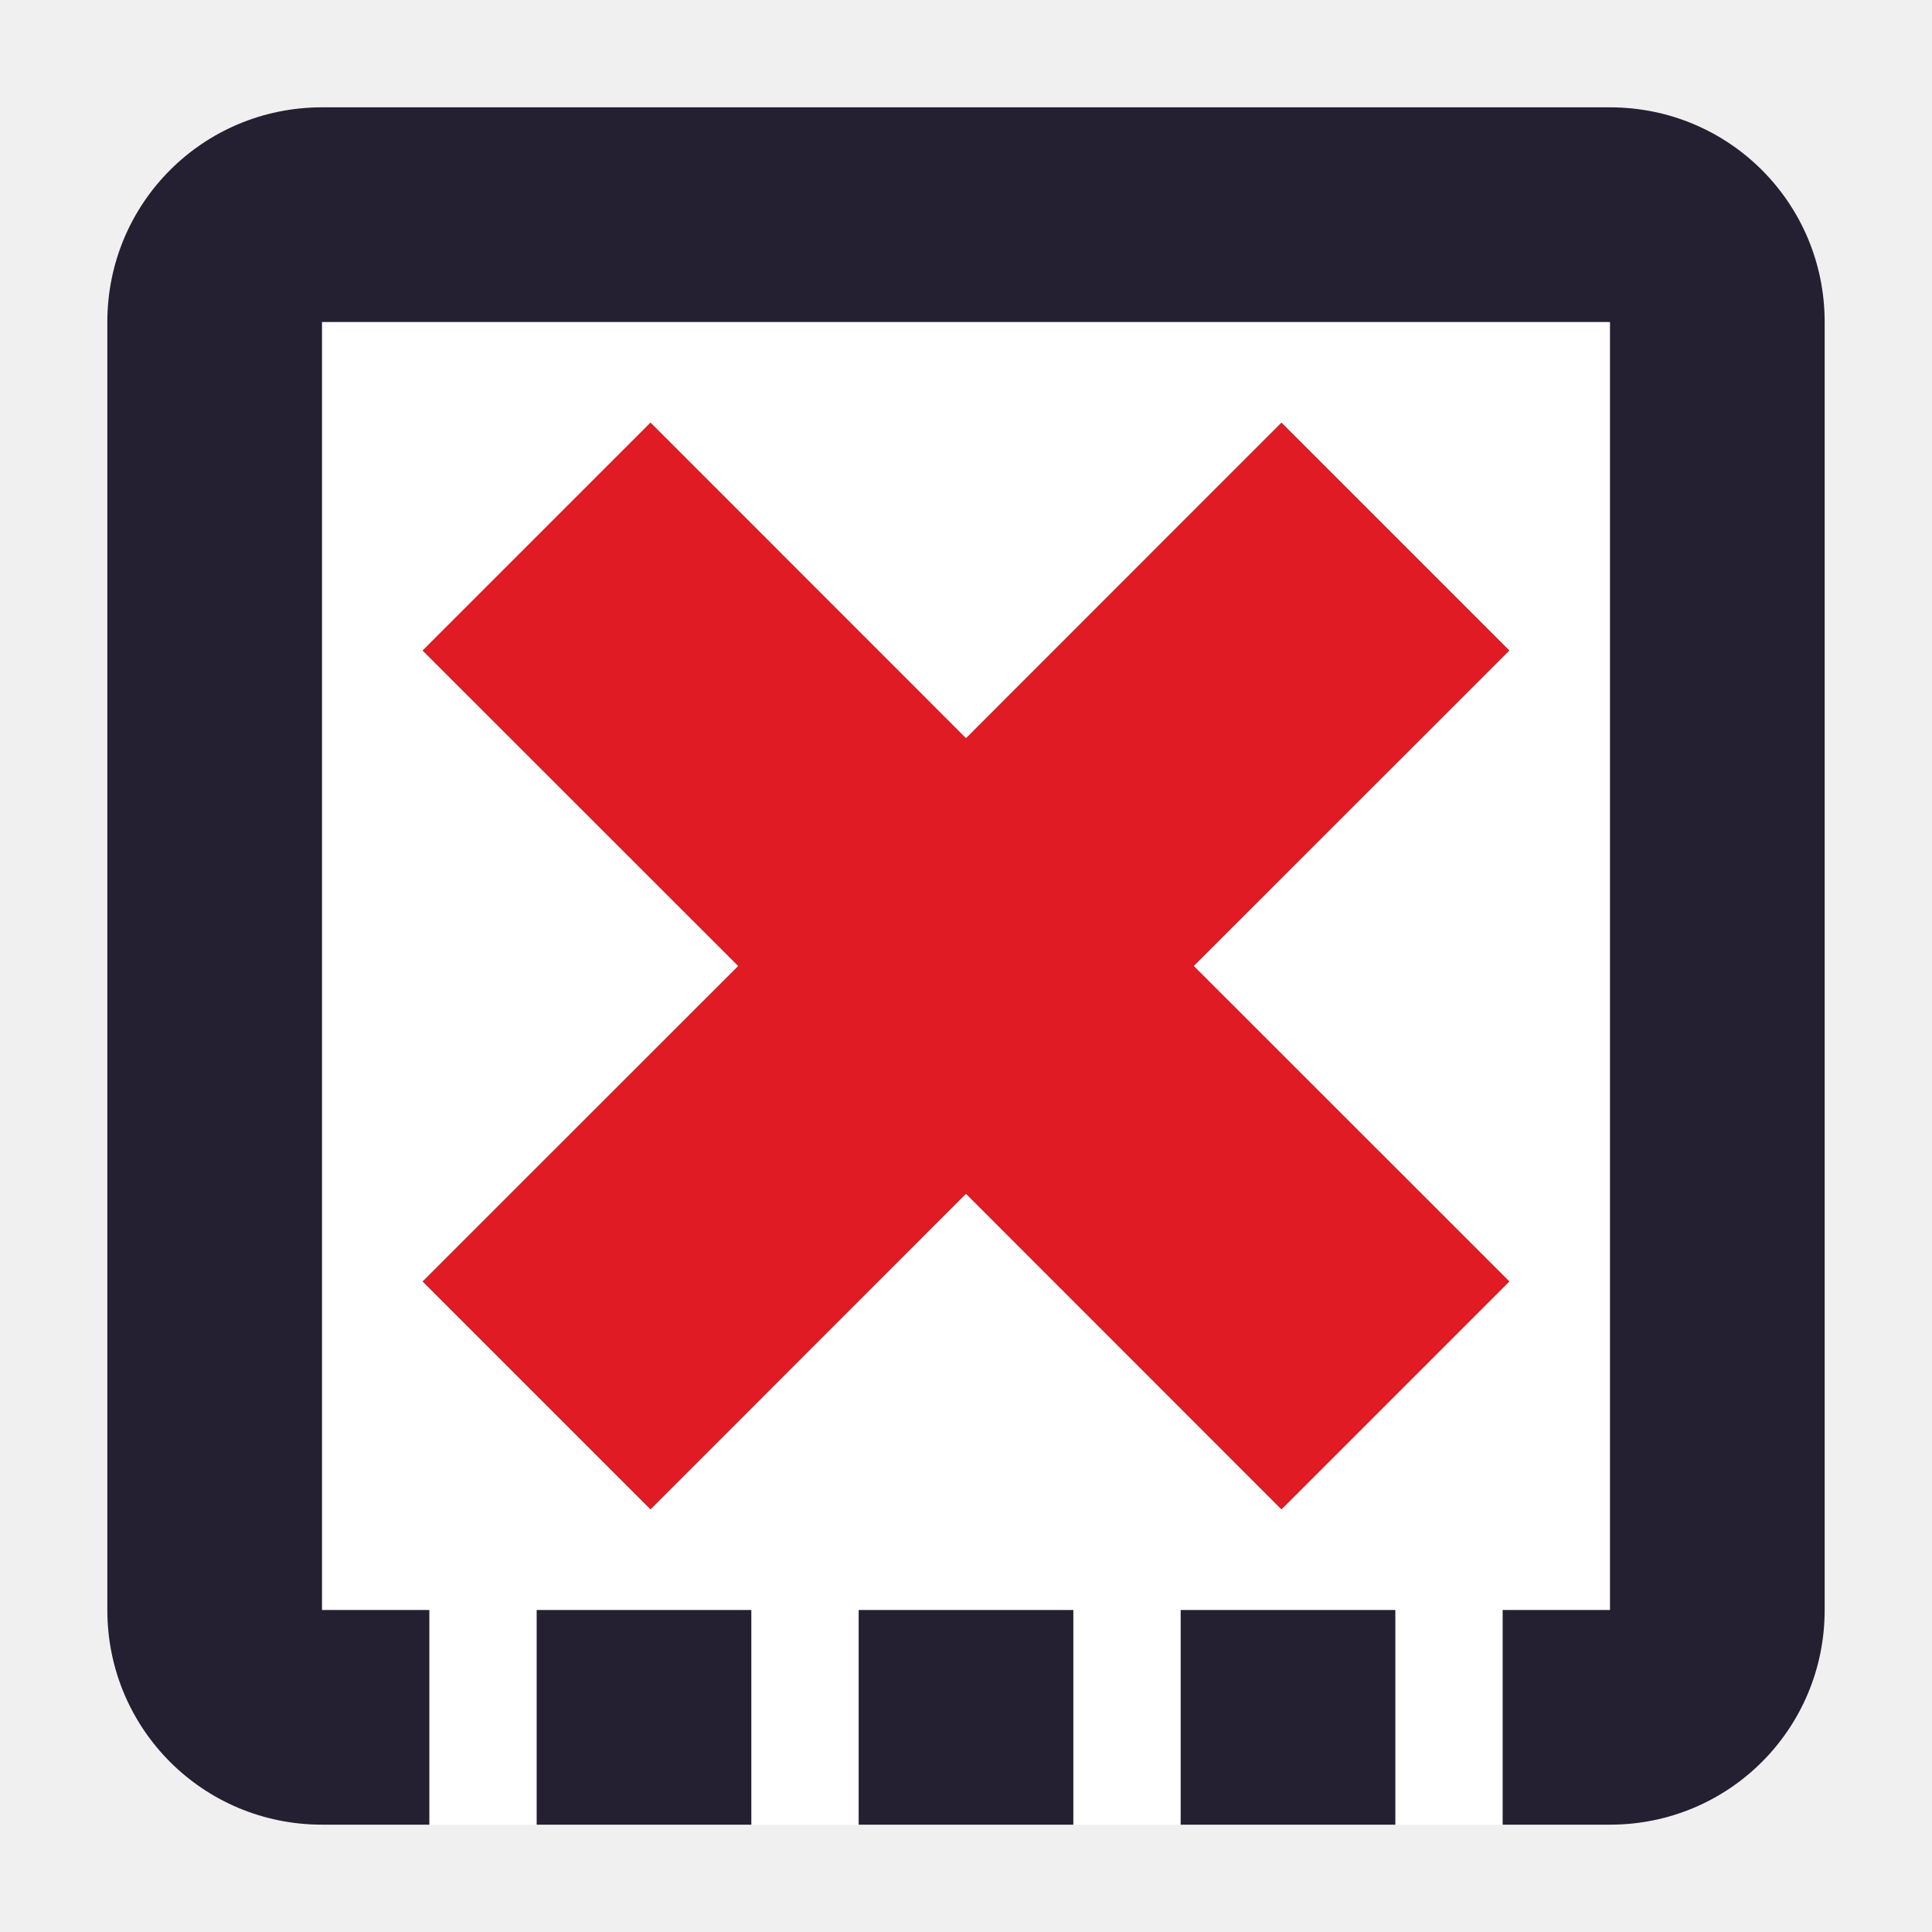
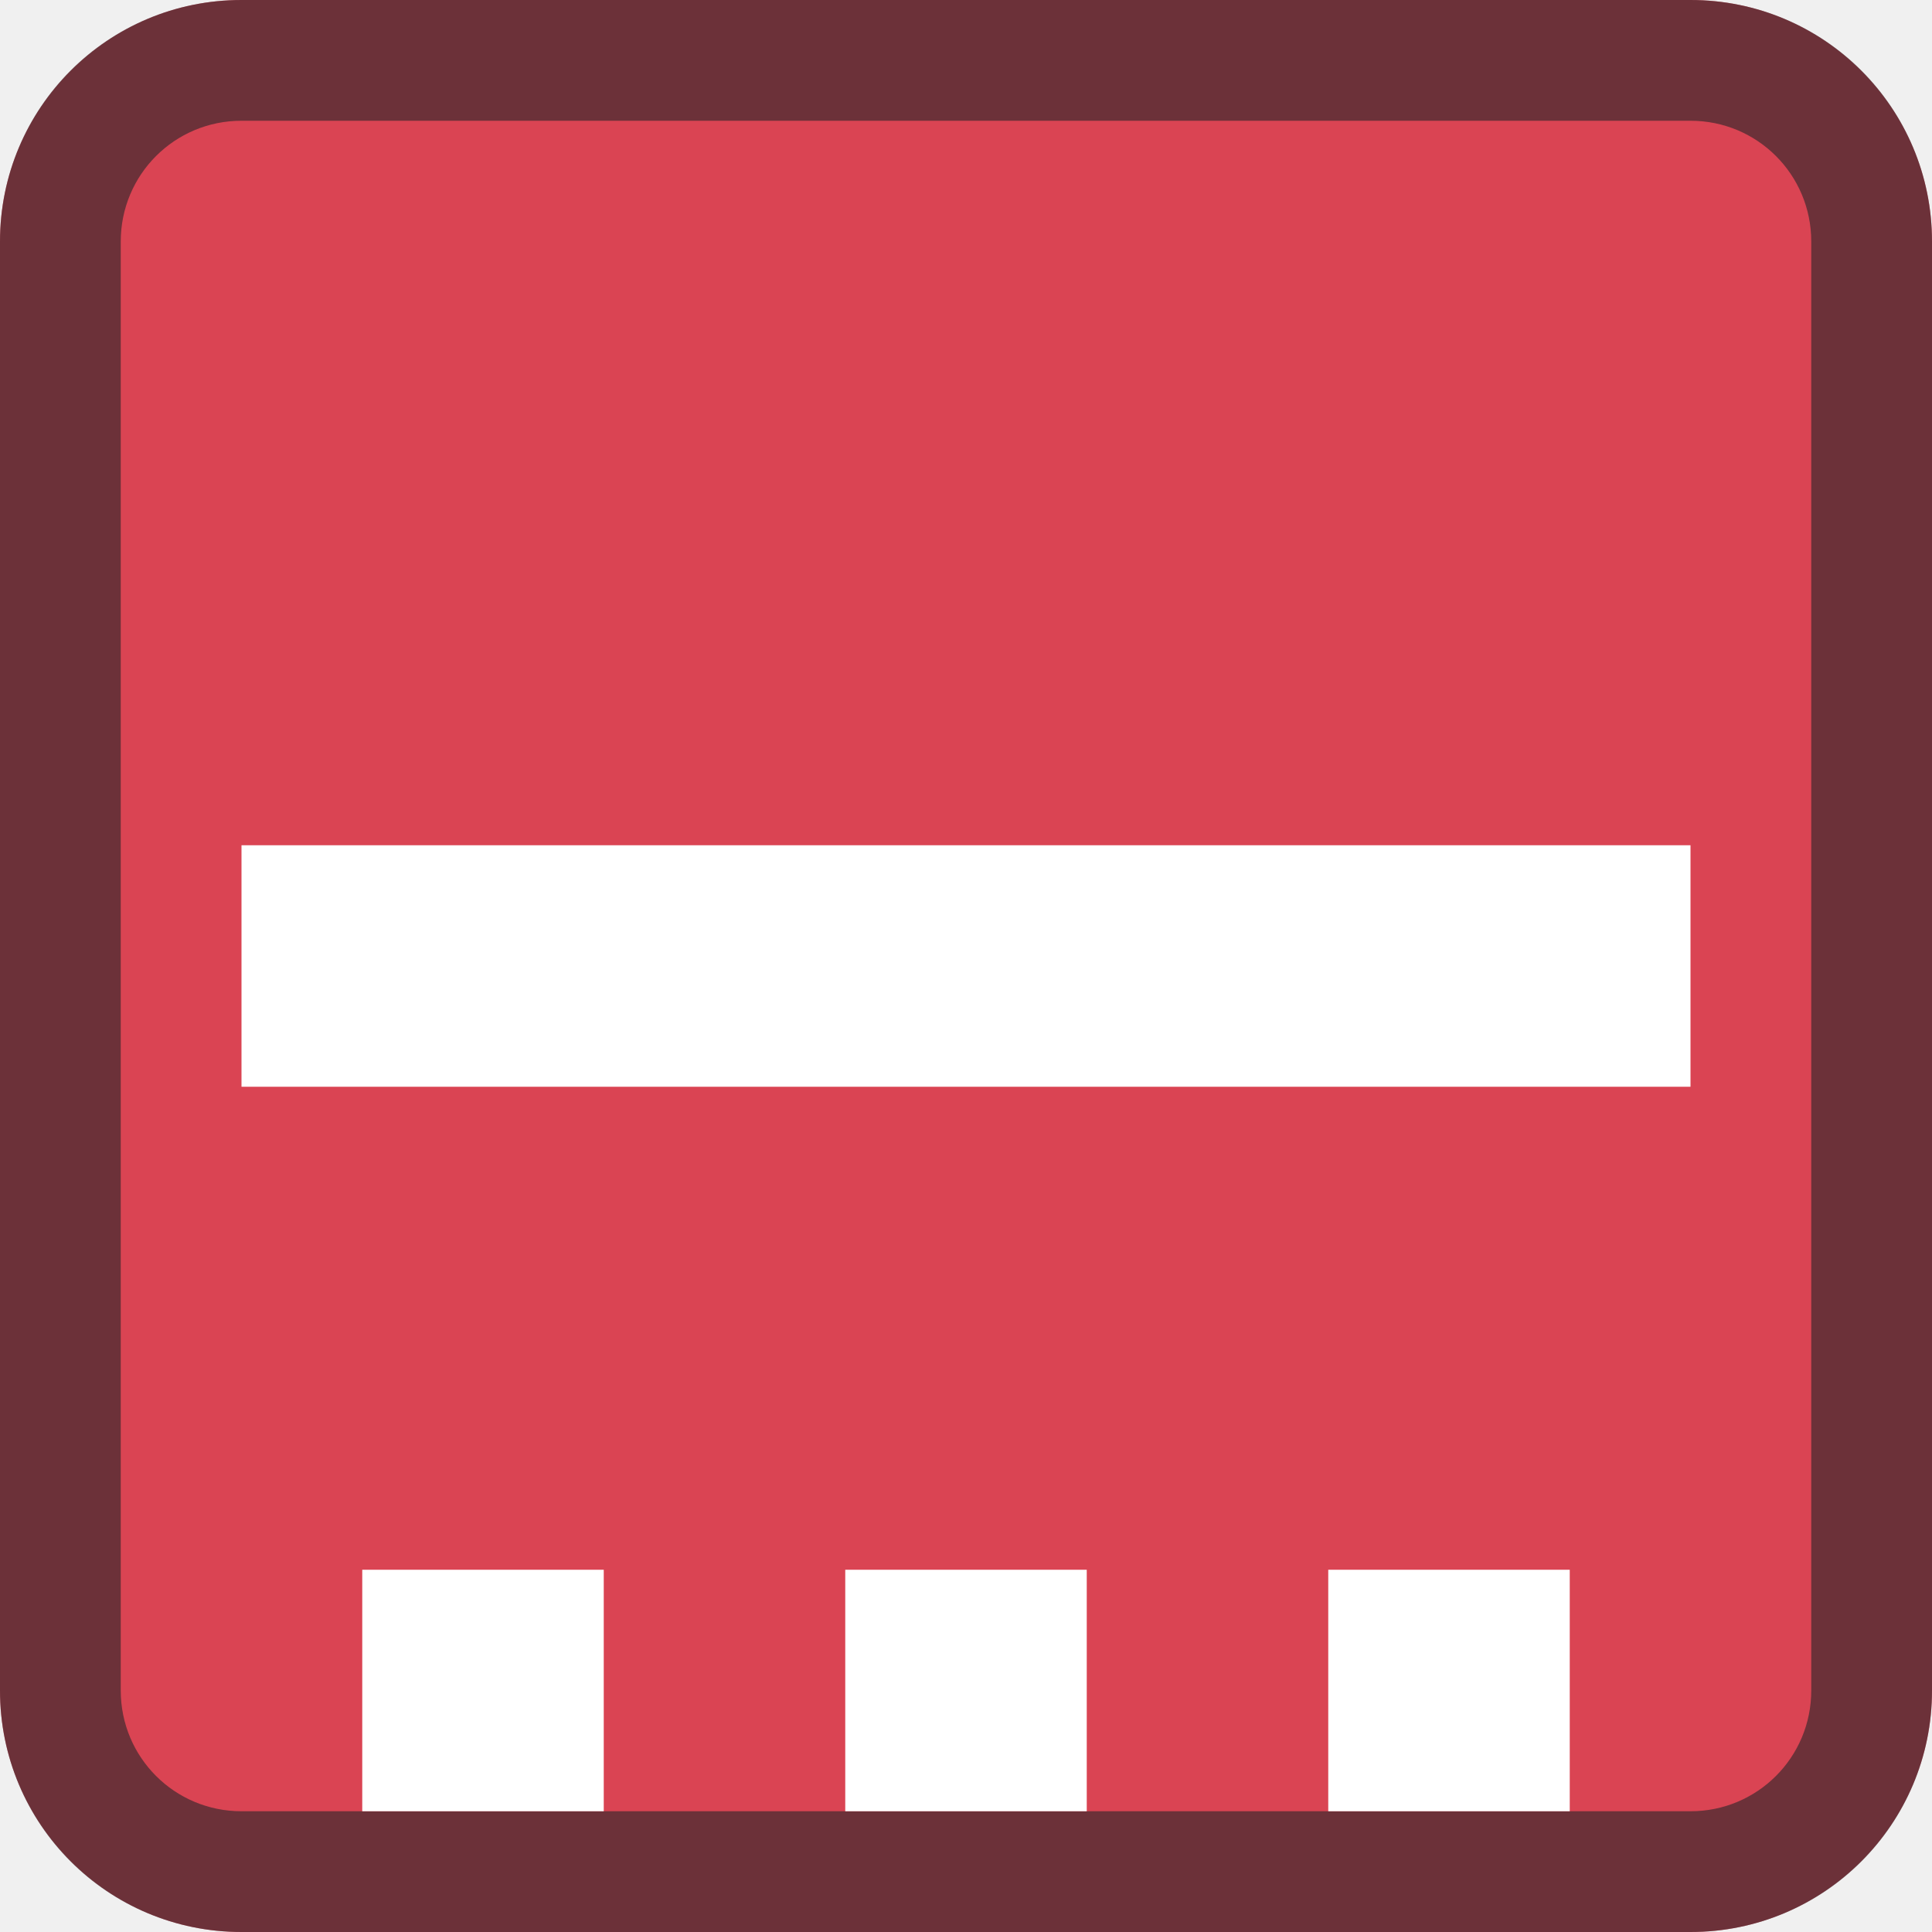
- <svg xmlns="http://www.w3.org/2000/svg" width="18" height="18" version="1.1" id="svg637">
-   <defs id="defs641" />
-   <path opacity="1" fill="#ffffff" d="m 3,3 v 12 h 1 v 2 h 10 v -2 h 1 V 3 Z" id="path629" />
-   <path fill="#241f31" d="M 3,1 C 1.892,1 1,1.892 1,3 v 12 c 0,1.108 0.892,2 2,2 H 4 V 15 H 3 V 3 H 15 V 3.879 8.121 15 h -1 v 2 h 1 c 1.108,0 2,-0.892 2,-2 V 6.121 4 3 C 17,1.892 16.108,1 15,1 Z m 2,14 v 2 h 2 v -2 z m 3,0 v 2 h 2 v -2 z m 3,0 v 1 1 h 1 1 v -1 -1 h -1 z" id="path631" />
-   <path fill="#241f31" d="M 6.061,3.939 3.939,6.061 6.879,9 3.939,11.939 6.061,14.061 9,11.121 11.939,14.061 14.061,11.939 11.121,9 14.061,6.061 11.939,3.939 9,6.879 Z" id="path633" />
-   <path class="error" fill="#e01b24" d="M 6.061,3.939 3.939,6.061 6.879,9 3.939,11.939 6.061,14.061 9,11.121 11.939,14.061 14.061,11.939 11.121,9 14.061,6.061 11.939,3.939 9,6.879 Z" id="path635" />
+ <svg xmlns="http://www.w3.org/2000/svg" viewBox="0 0 16 16">
+   <defs id="defs3051">
+     <style type="text/css" id="current-color-scheme">
+          .ColorScheme-Text {
+          color:#232629;
+          }
+       </style>
+   </defs>
+   <rect fill="#da4453" height="16" rx="2" width="16" id="rect1" />
+   <path style="fill:currentColor;fill-opacity:0.6;stroke:none" class="ColorScheme-Text" d="M2 0C.892 0 0 .892 0 2v12c0 1.108.892 2 2 2h12c1.108 0 2-.892 2-2V2c0-1.108-.892-2-2-2zm0 1h12c.554 0 1 .446 1 1v12c0 .554-.446 1-1 1H2c-.554 0-1-.446-1-1V2c0-.554.446-1 1-1z" id="path1" />
+   <path id="path1-6" d="M 2 7 L 2 9 L 14 9 L 14 7 L 2 7 z M 3 13 L 3 15 L 5 15 L 5 13 L 3 13 z M 7 13 L 7 15 L 9 15 L 9 13 L 7 13 z M 11 13 L 11 15 L 13 15 L 13 13 L 11 13 z " fill="#fff" />
</svg>
